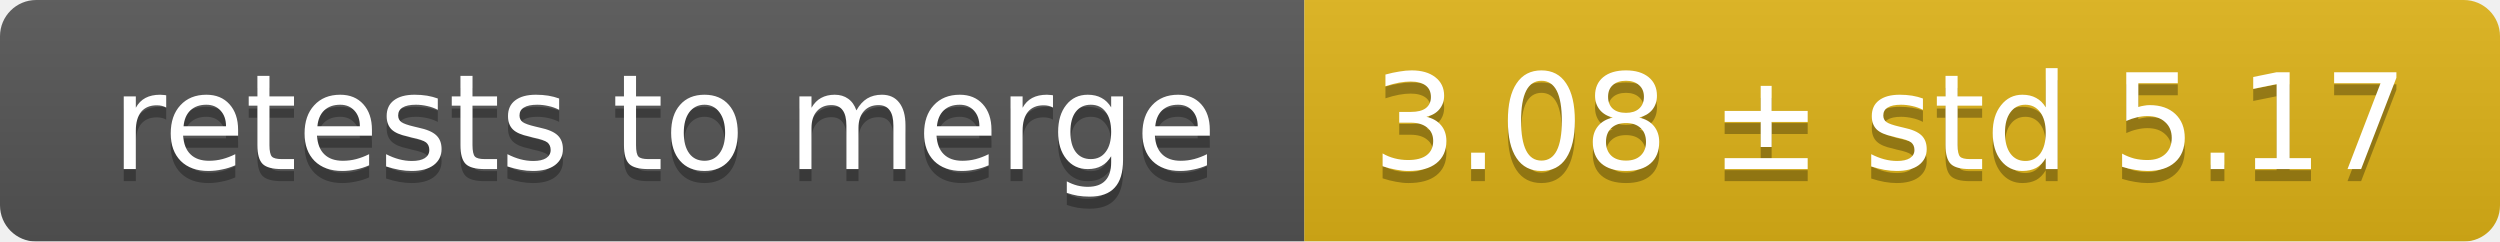
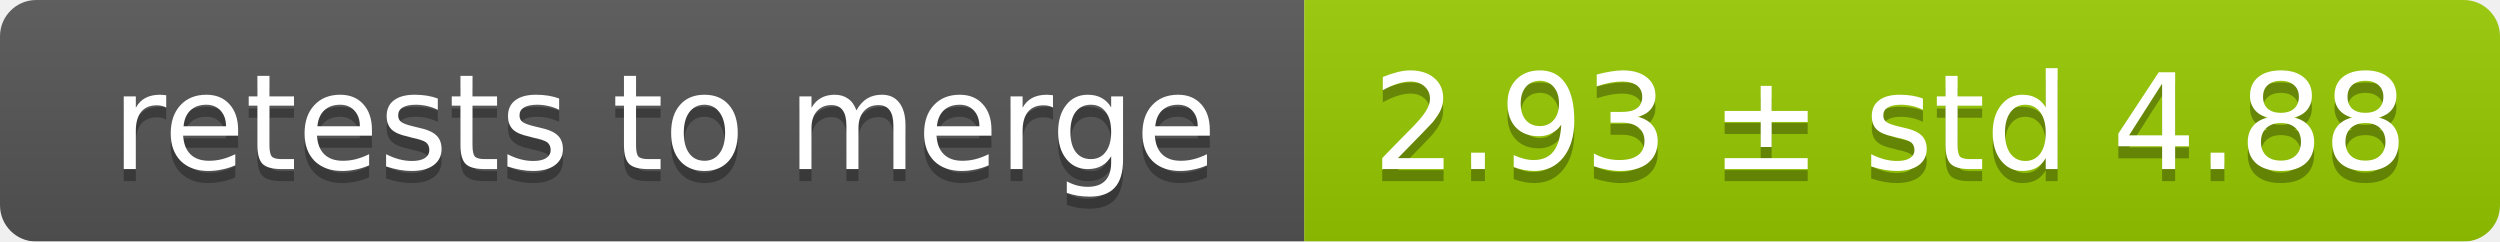
<svg xmlns="http://www.w3.org/2000/svg" width="207" height="20">
  <linearGradient id="smooth" x2="0" y2="100%">
    <stop offset="0" stop-color="#bbb" stop-opacity=".1" />
    <stop offset="1" stop-opacity=".1" />
  </linearGradient>
  <mask id="round">
    <rect width="207" height="20" rx="3" fill="#fff" />
  </mask>
  <g mask="url(#round)">
    <rect width="108" height="20" fill="#555" />
-     <rect x="108" width="99" height="20" fill="#dfb317" />
+     <rect x="108" width="99" height="20" fill="#97ca00" />
    <rect width="207" height="20" fill="url(#smooth)" />
  </g>
  <g fill="#fff" text-anchor="middle" font-family="DejaVu Sans,Verdana,Geneva,sans-serif" font-size="11">
    <text x="55" y="15" fill="#010101" fill-opacity=".3">retests to merge</text>
    <text x="55" y="14">retests to merge</text>
-     <text x="156.5" y="15" fill="#010101" fill-opacity=".3">3.08 ± std 5.17</text>
-     <text x="156.5" y="14">3.08 ± std 5.17</text>
+     <text x="156.5" y="15" fill="#010101" fill-opacity=".3">2.93 ± std 4.88</text>
+     <text x="156.5" y="14">2.93 ± std 4.88</text>
  </g>
</svg>
